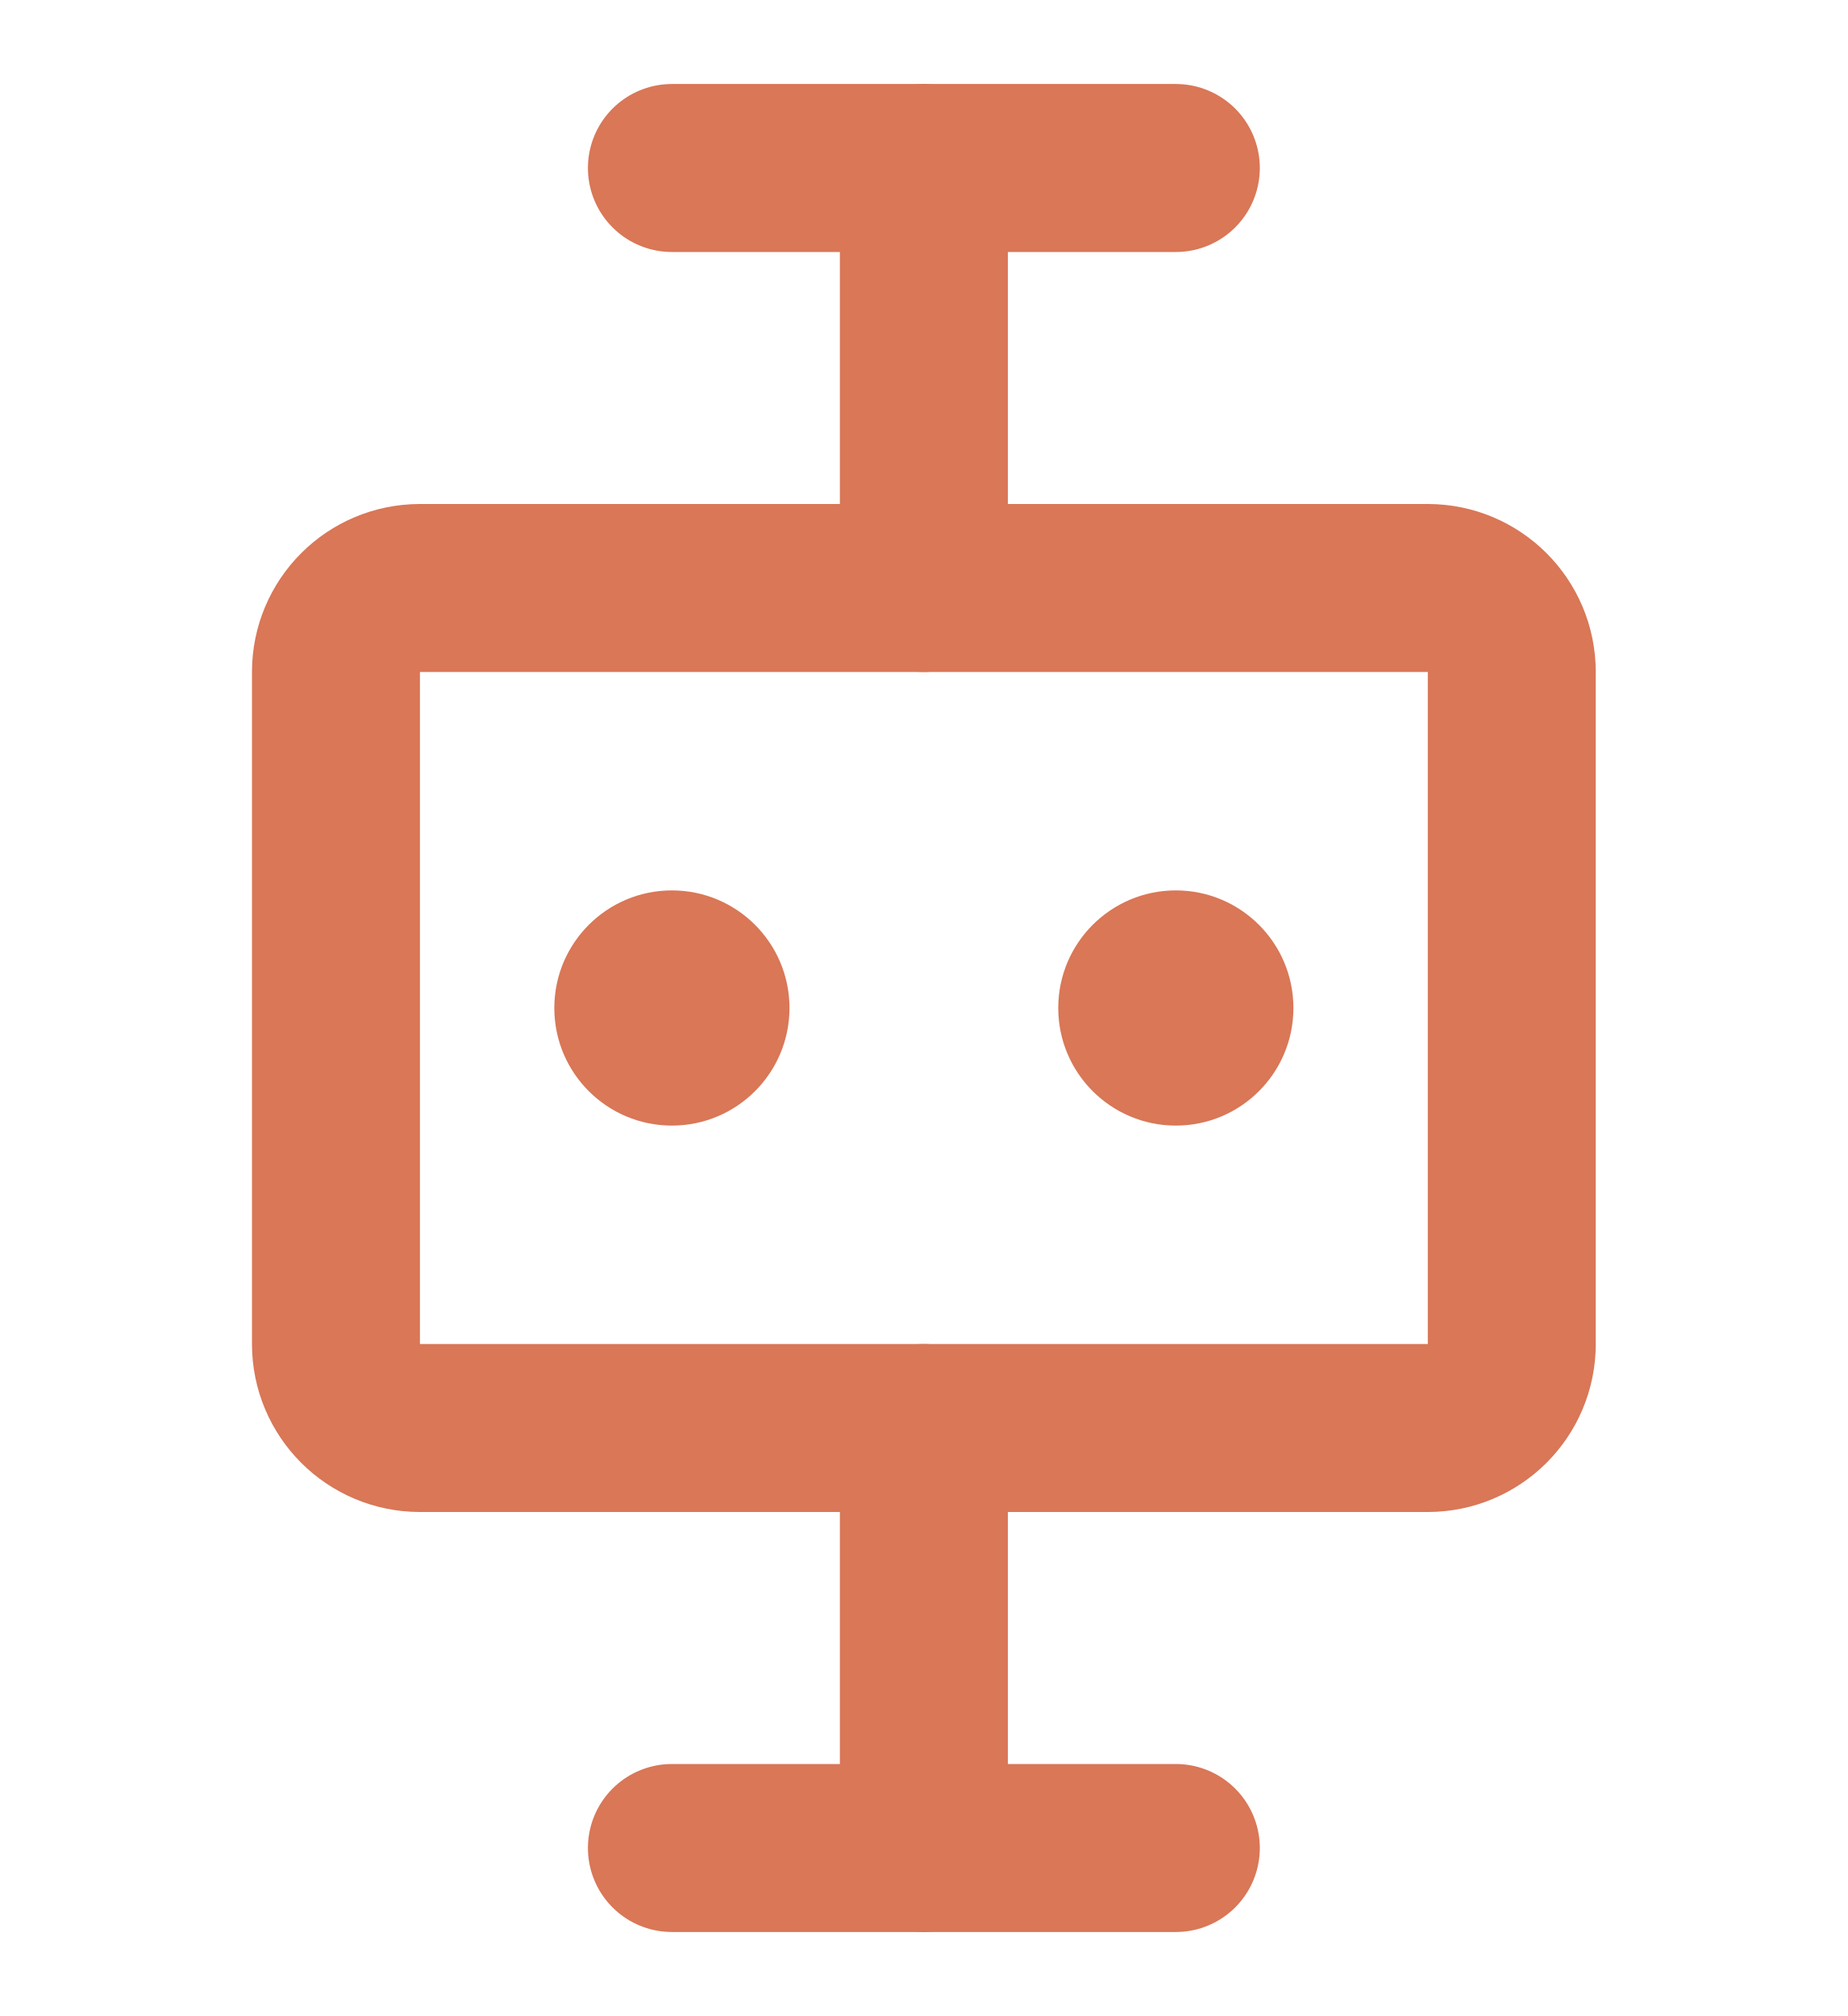
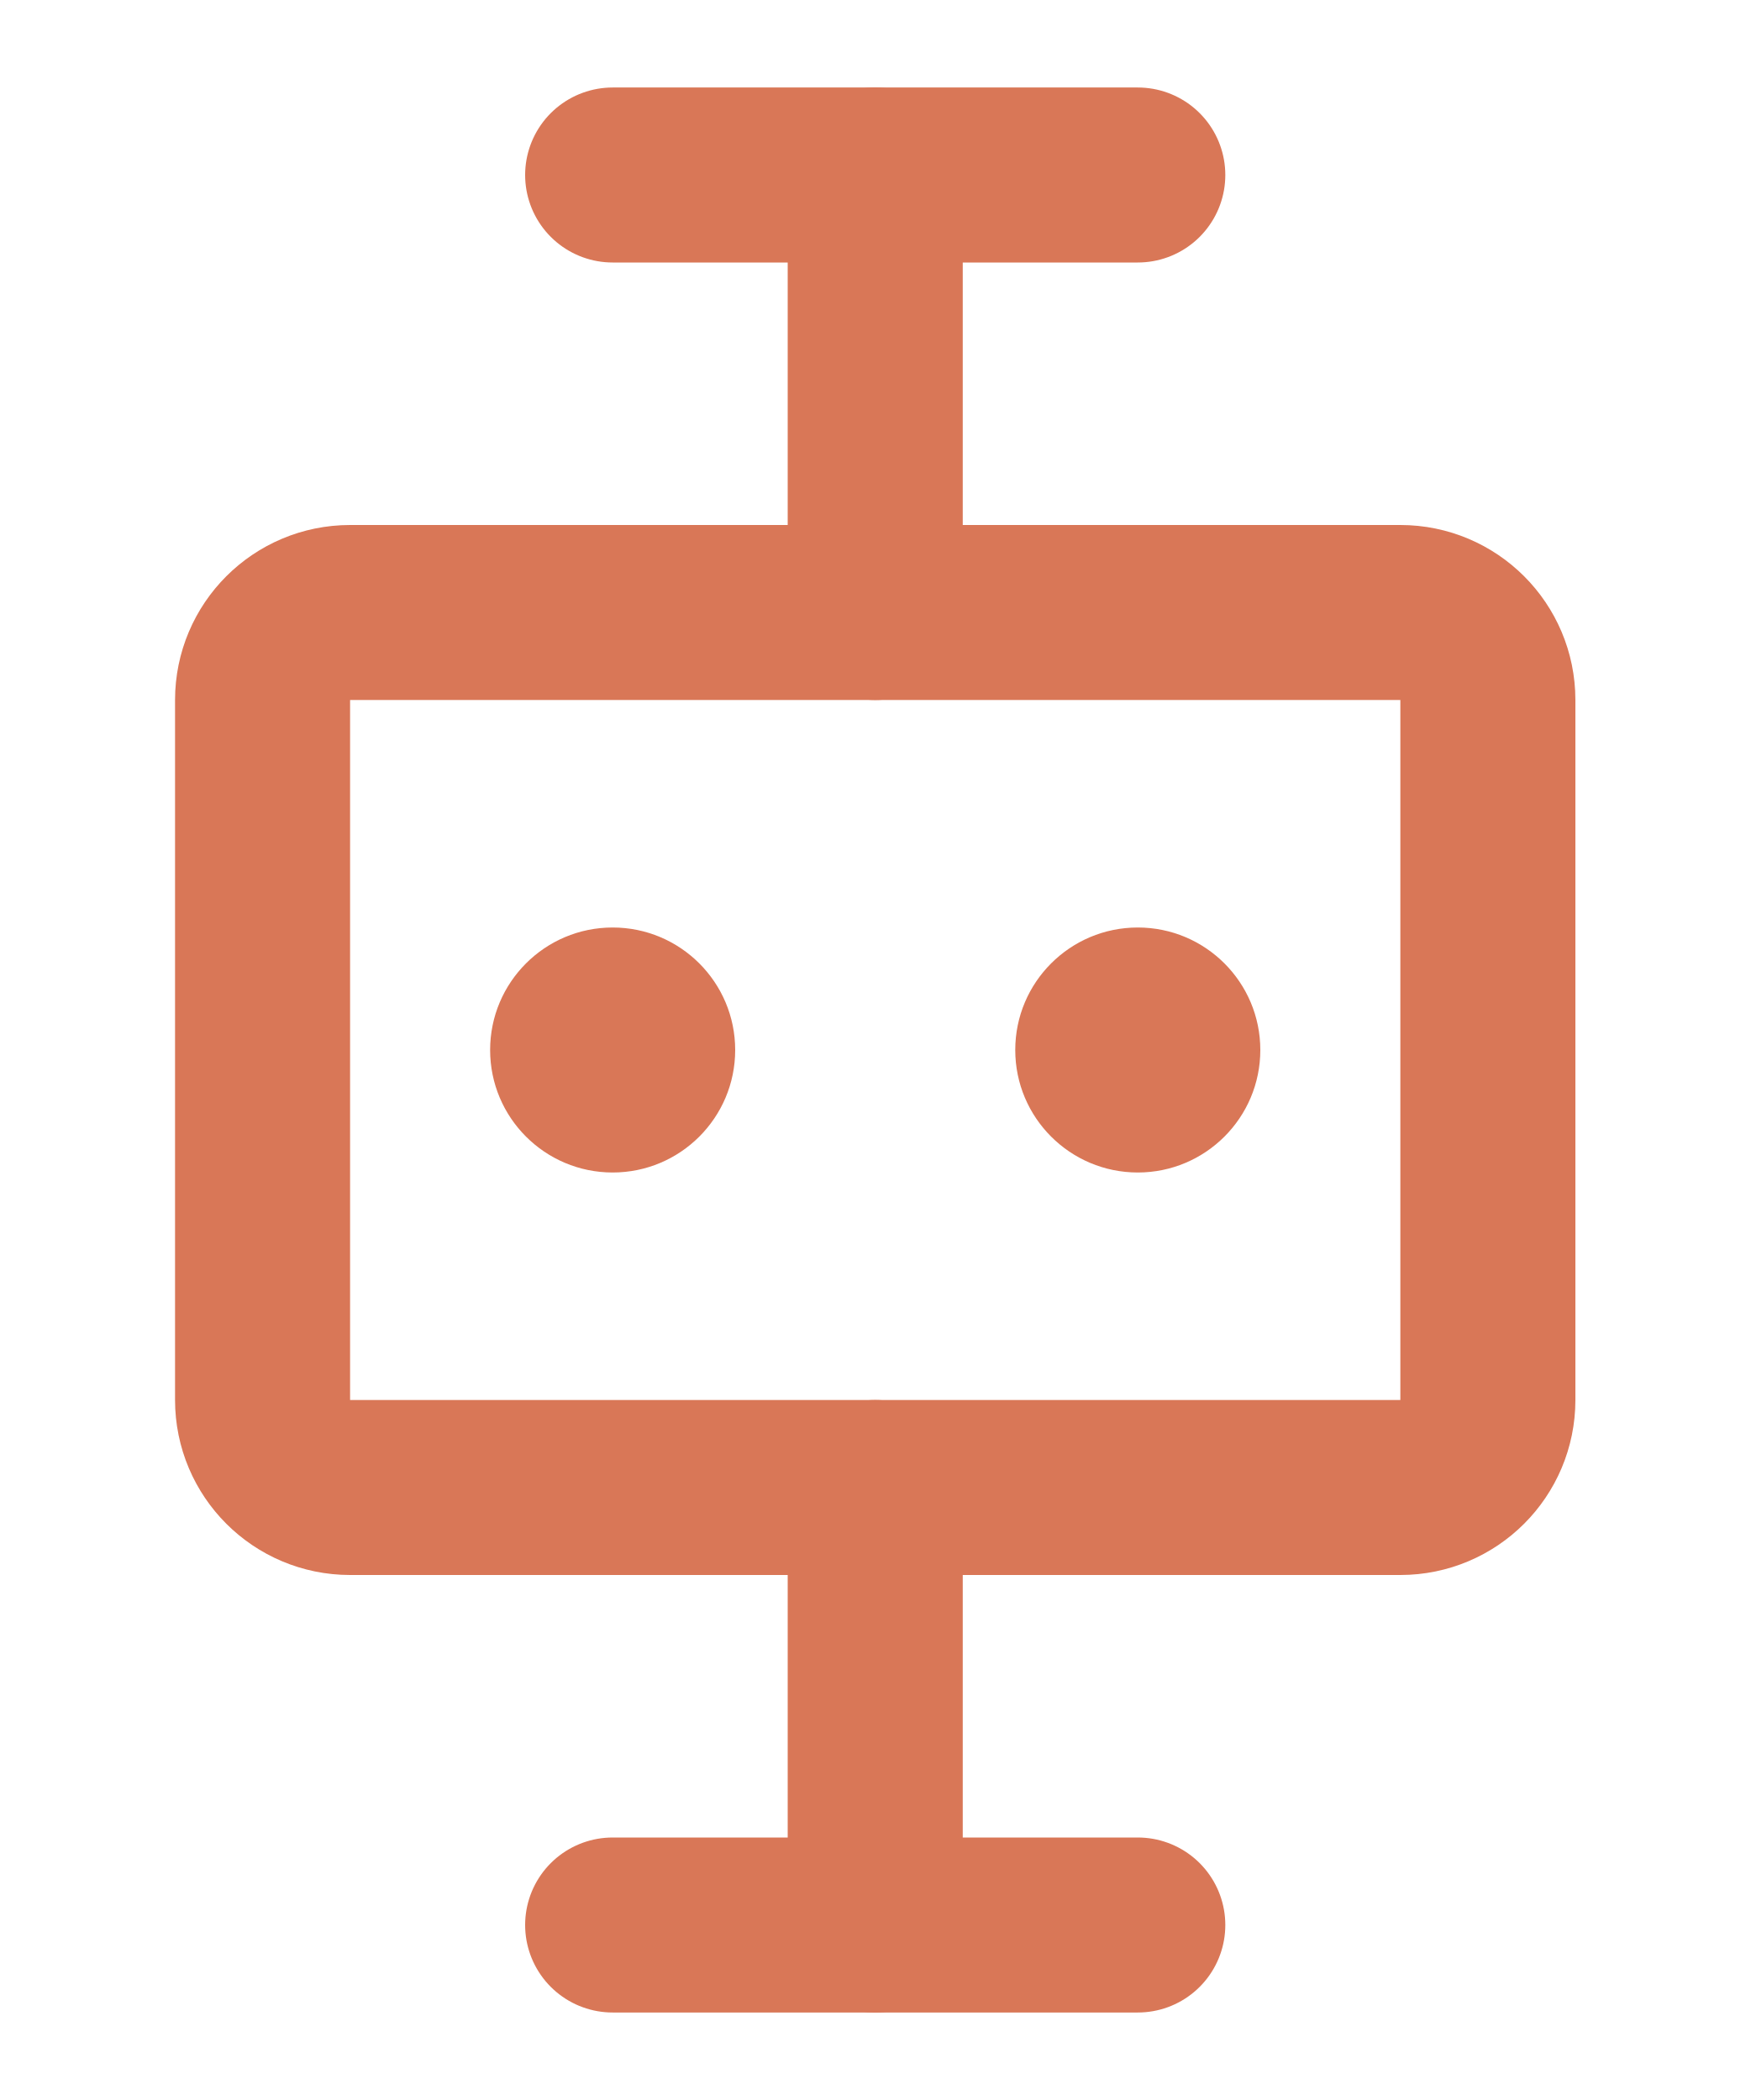
- <svg xmlns="http://www.w3.org/2000/svg" viewBox="1 0 22 24">
+ <svg xmlns="http://www.w3.org/2000/svg" width="20" height="24" viewBox="2 0 20 24">
  <rect x="5" y="7" width="14" height="10" rx="1" fill="none" stroke="#D97757" stroke-width="2" stroke-linecap="round" />
  <circle cx="9" cy="12" r="1.4" fill="#D97757" />
  <circle cx="15" cy="12" r="1.4" fill="#D97757" />
  <line x1="12" y1="7" x2="12" y2="2" stroke="#D97757" stroke-width="2" stroke-linecap="round" />
  <line x1="9" y1="2" x2="15" y2="2" stroke="#D97757" stroke-width="2" stroke-linecap="round" />
  <line x1="12" y1="17" x2="12" y2="22" stroke="#D97757" stroke-width="2" stroke-linecap="round" />
  <line x1="9" y1="22" x2="15" y2="22" stroke="#D97757" stroke-width="2" stroke-linecap="round" />
</svg>
